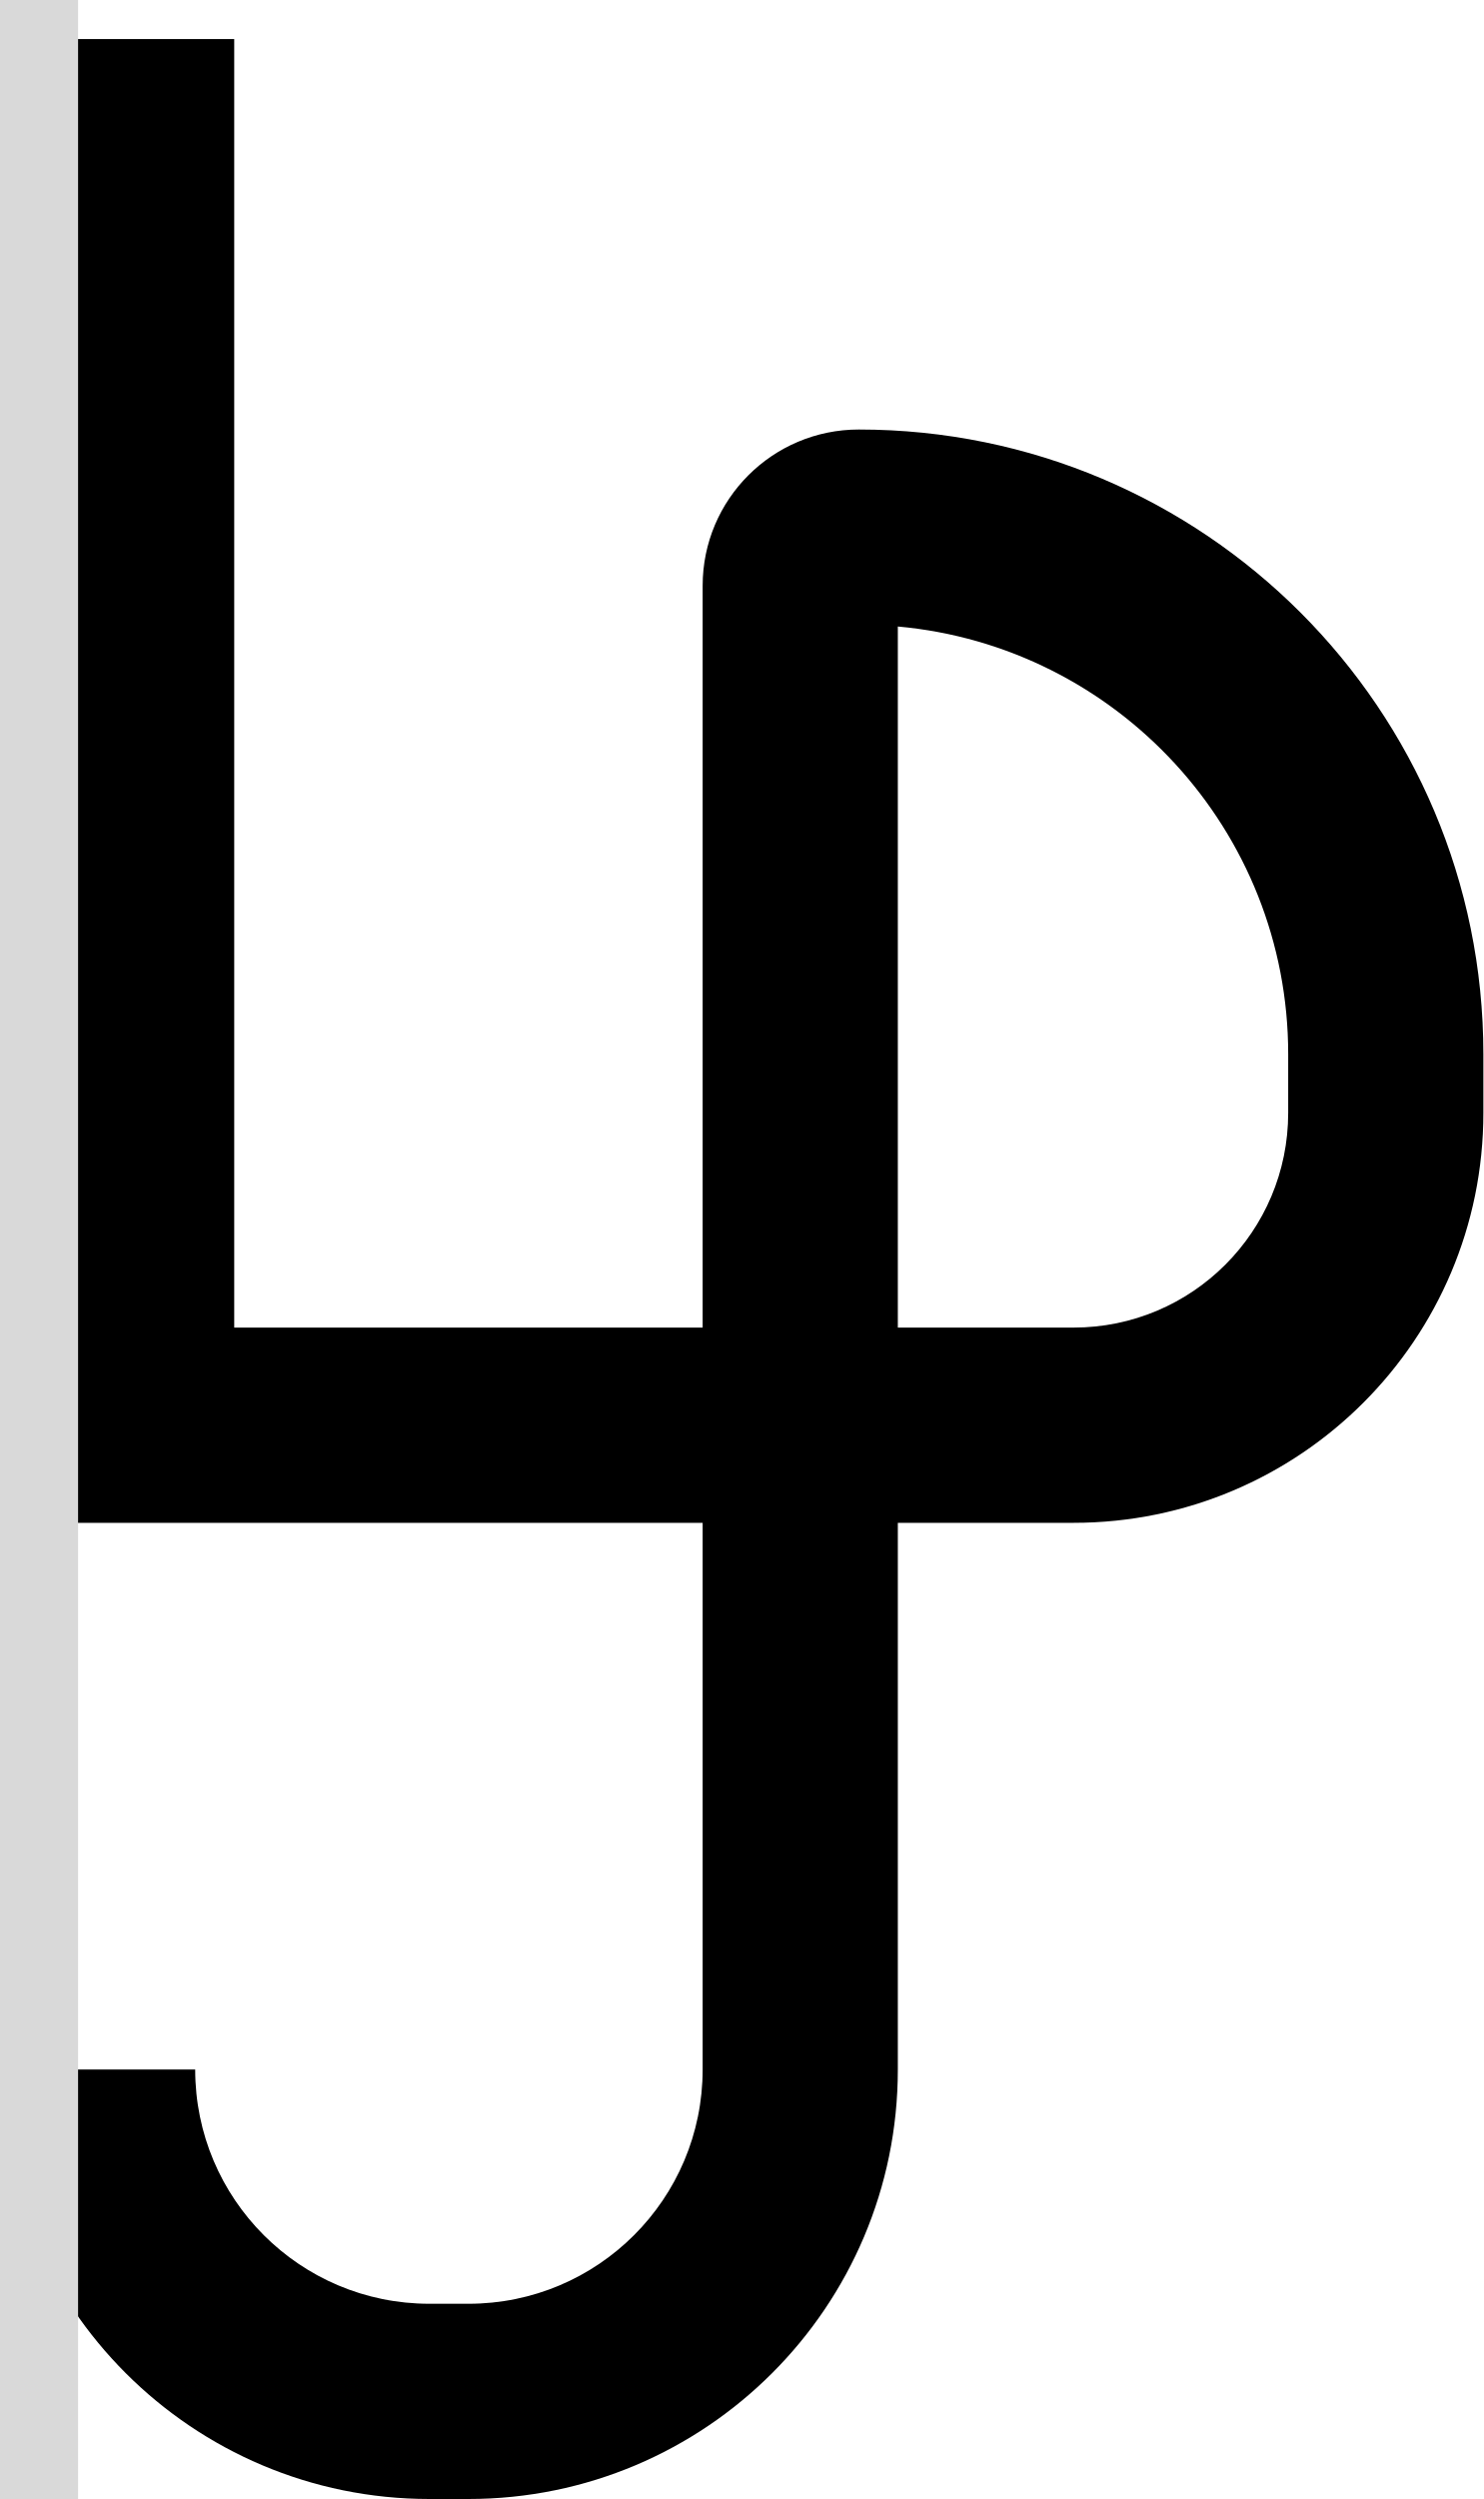
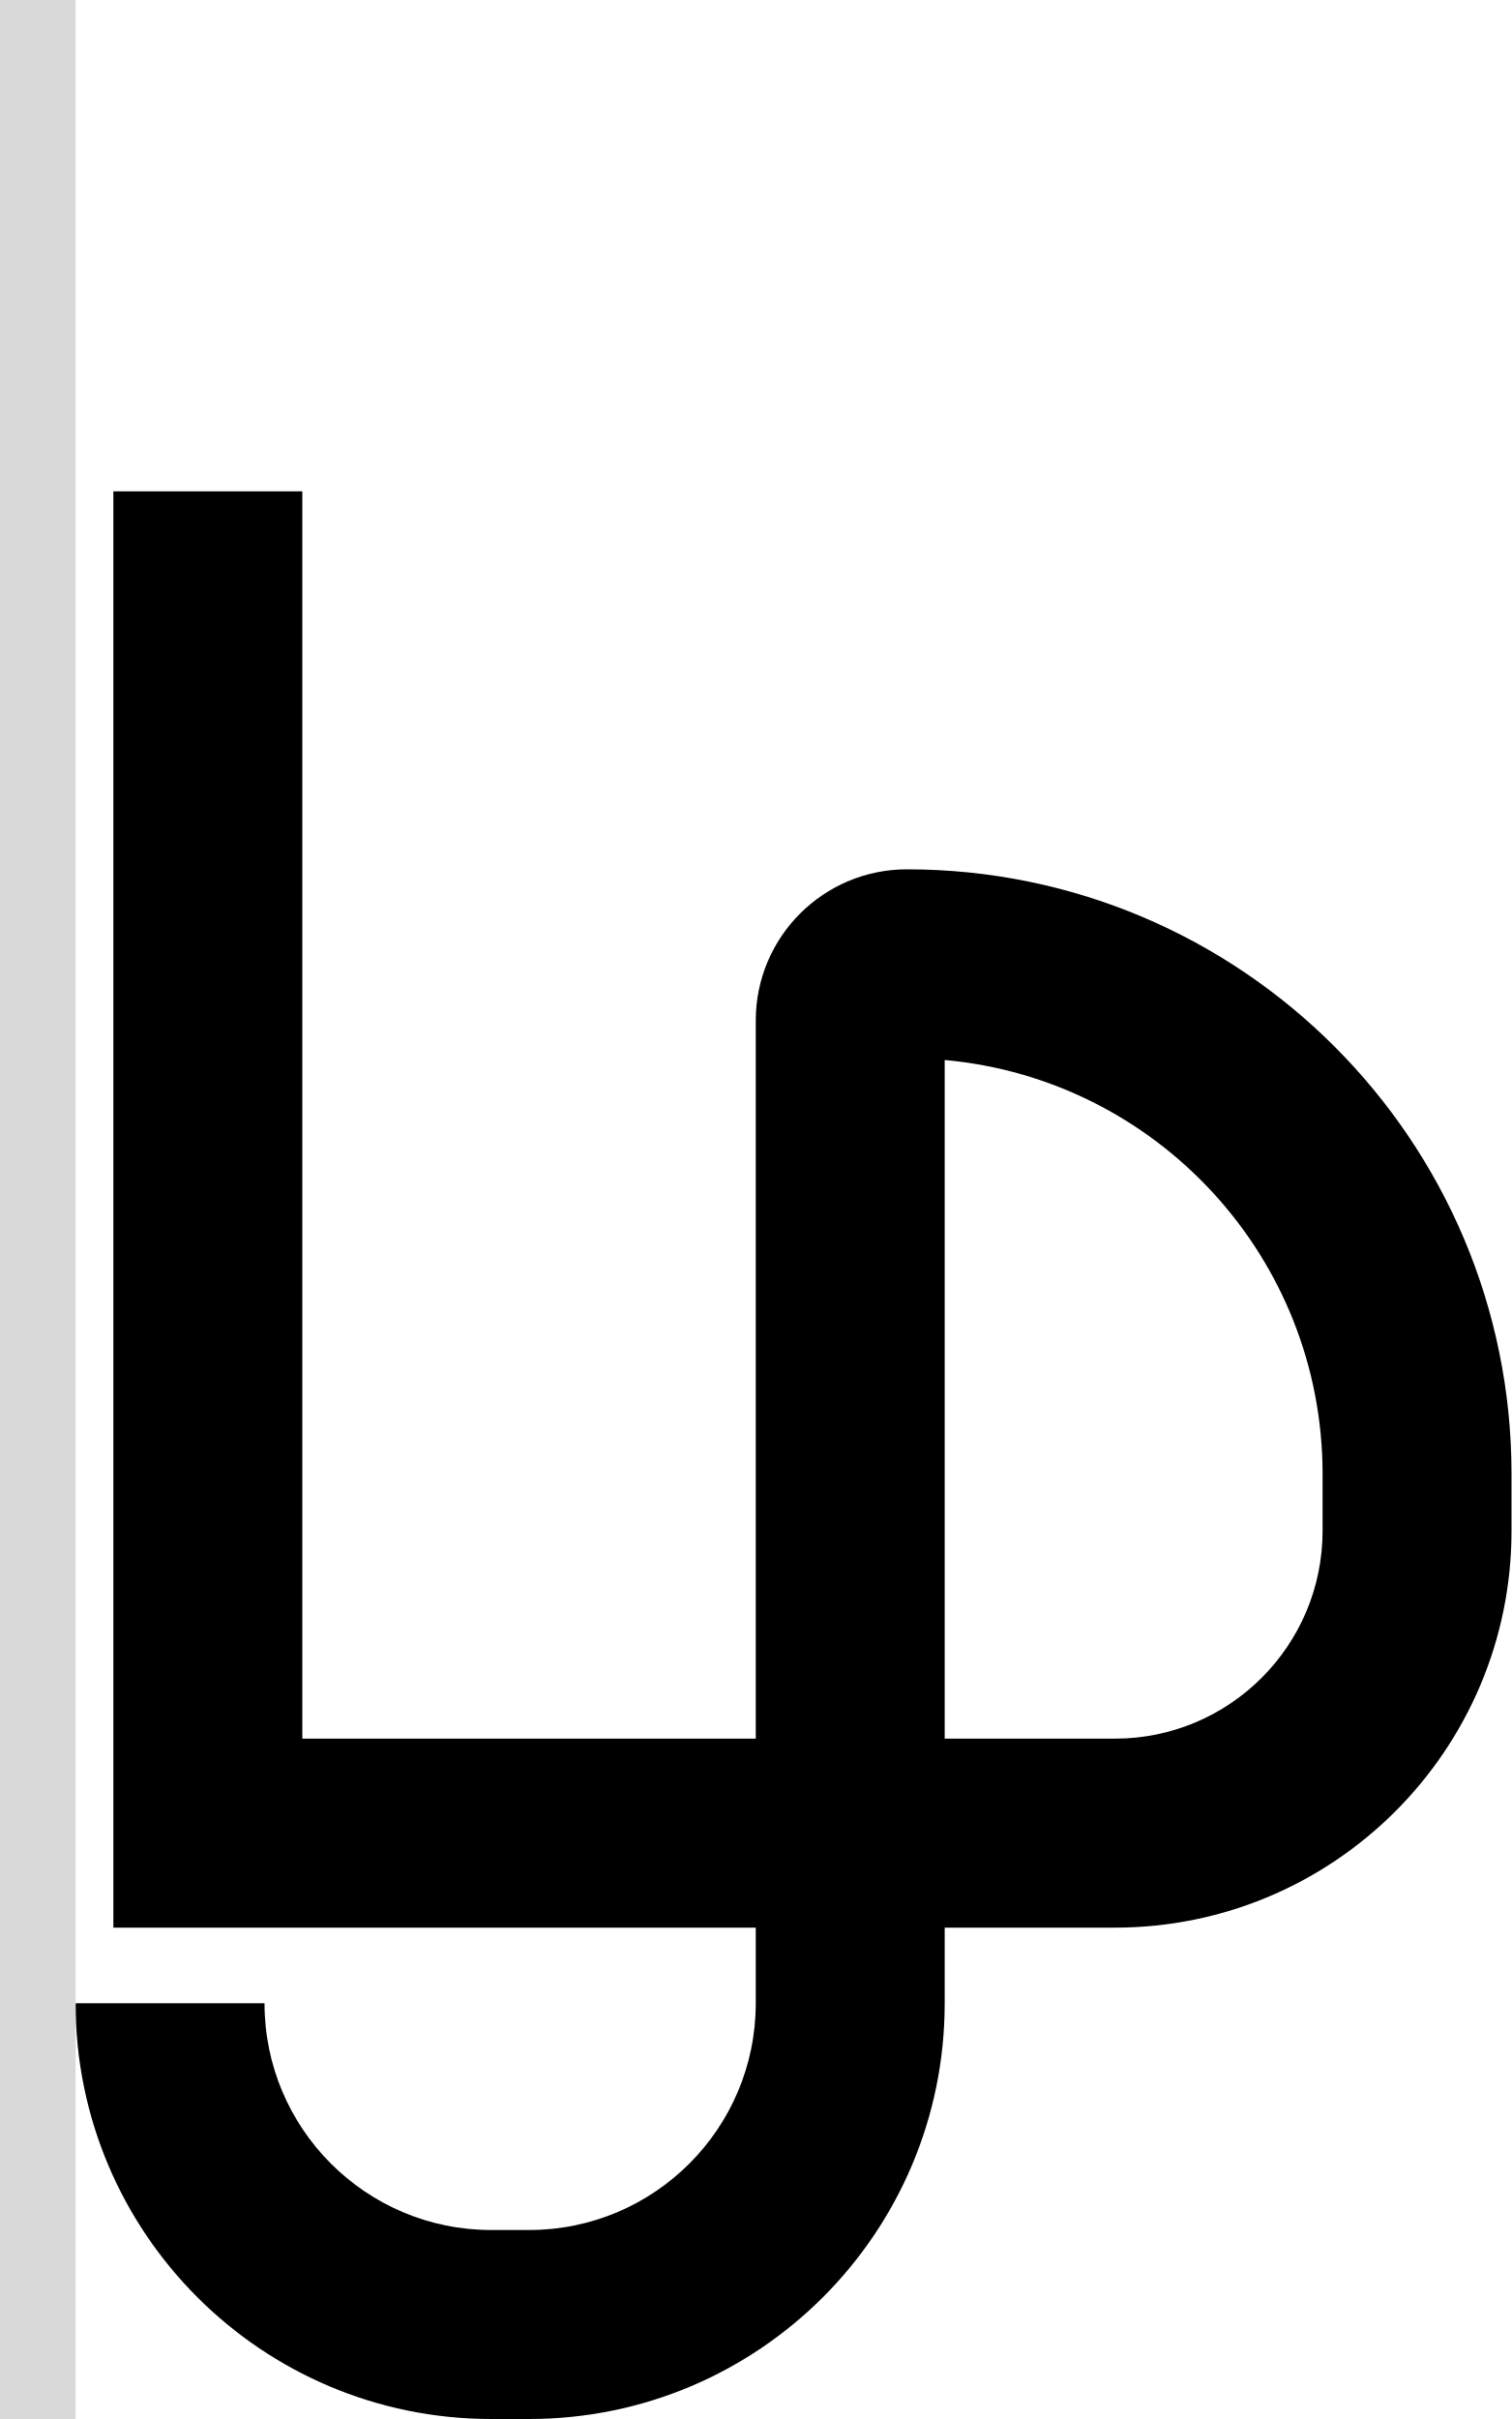
- <svg xmlns="http://www.w3.org/2000/svg" width="38" height="64" viewBox="0 0 38 64" fill="none">
-   <path fill-rule="evenodd" clip-rule="evenodd" d="M1 1H6V34H18V15C18 12.791 19.791 11 22 11C30.837 11 38 18.163 38 27V28.5C38 34.299 33.299 39 27.5 39H23V53C23 59.075 18.075 64 12 64H11C4.925 64 0 59.075 0 53H5C5 56.314 7.686 59 11 59H12C15.314 59 18 56.314 18 53V39H1V1ZM33 27V28.5C33 31.538 30.538 34 27.5 34H23V16.045C28.607 16.55 33 21.262 33 27Z" fill="black" />
+ <svg xmlns="http://www.w3.org/2000/svg" width="40" height="64" viewBox="0 0 40 64" fill="none">
+   <path fill-rule="evenodd" clip-rule="evenodd" d="M3 13H8V46H20V27C20 24.791 21.791 23 24 23C32.837 23 40 30.163 40 39V40.5C40 46.299 35.299 51 29.5 51H25V53C25 59.075 20.075 64 14 64H13C6.925 64 2 59.075 2 53H7C7 56.314 9.686 59 13 59H14C17.314 59 20 56.314 20 53V51H3V13ZM35 39V40.5C35 43.538 32.538 46 29.5 46H25V28.045C30.607 28.55 35 33.262 35 39Z" fill="black" />
  <rect width="2" height="64" fill="#D9D9D9" />
</svg>
